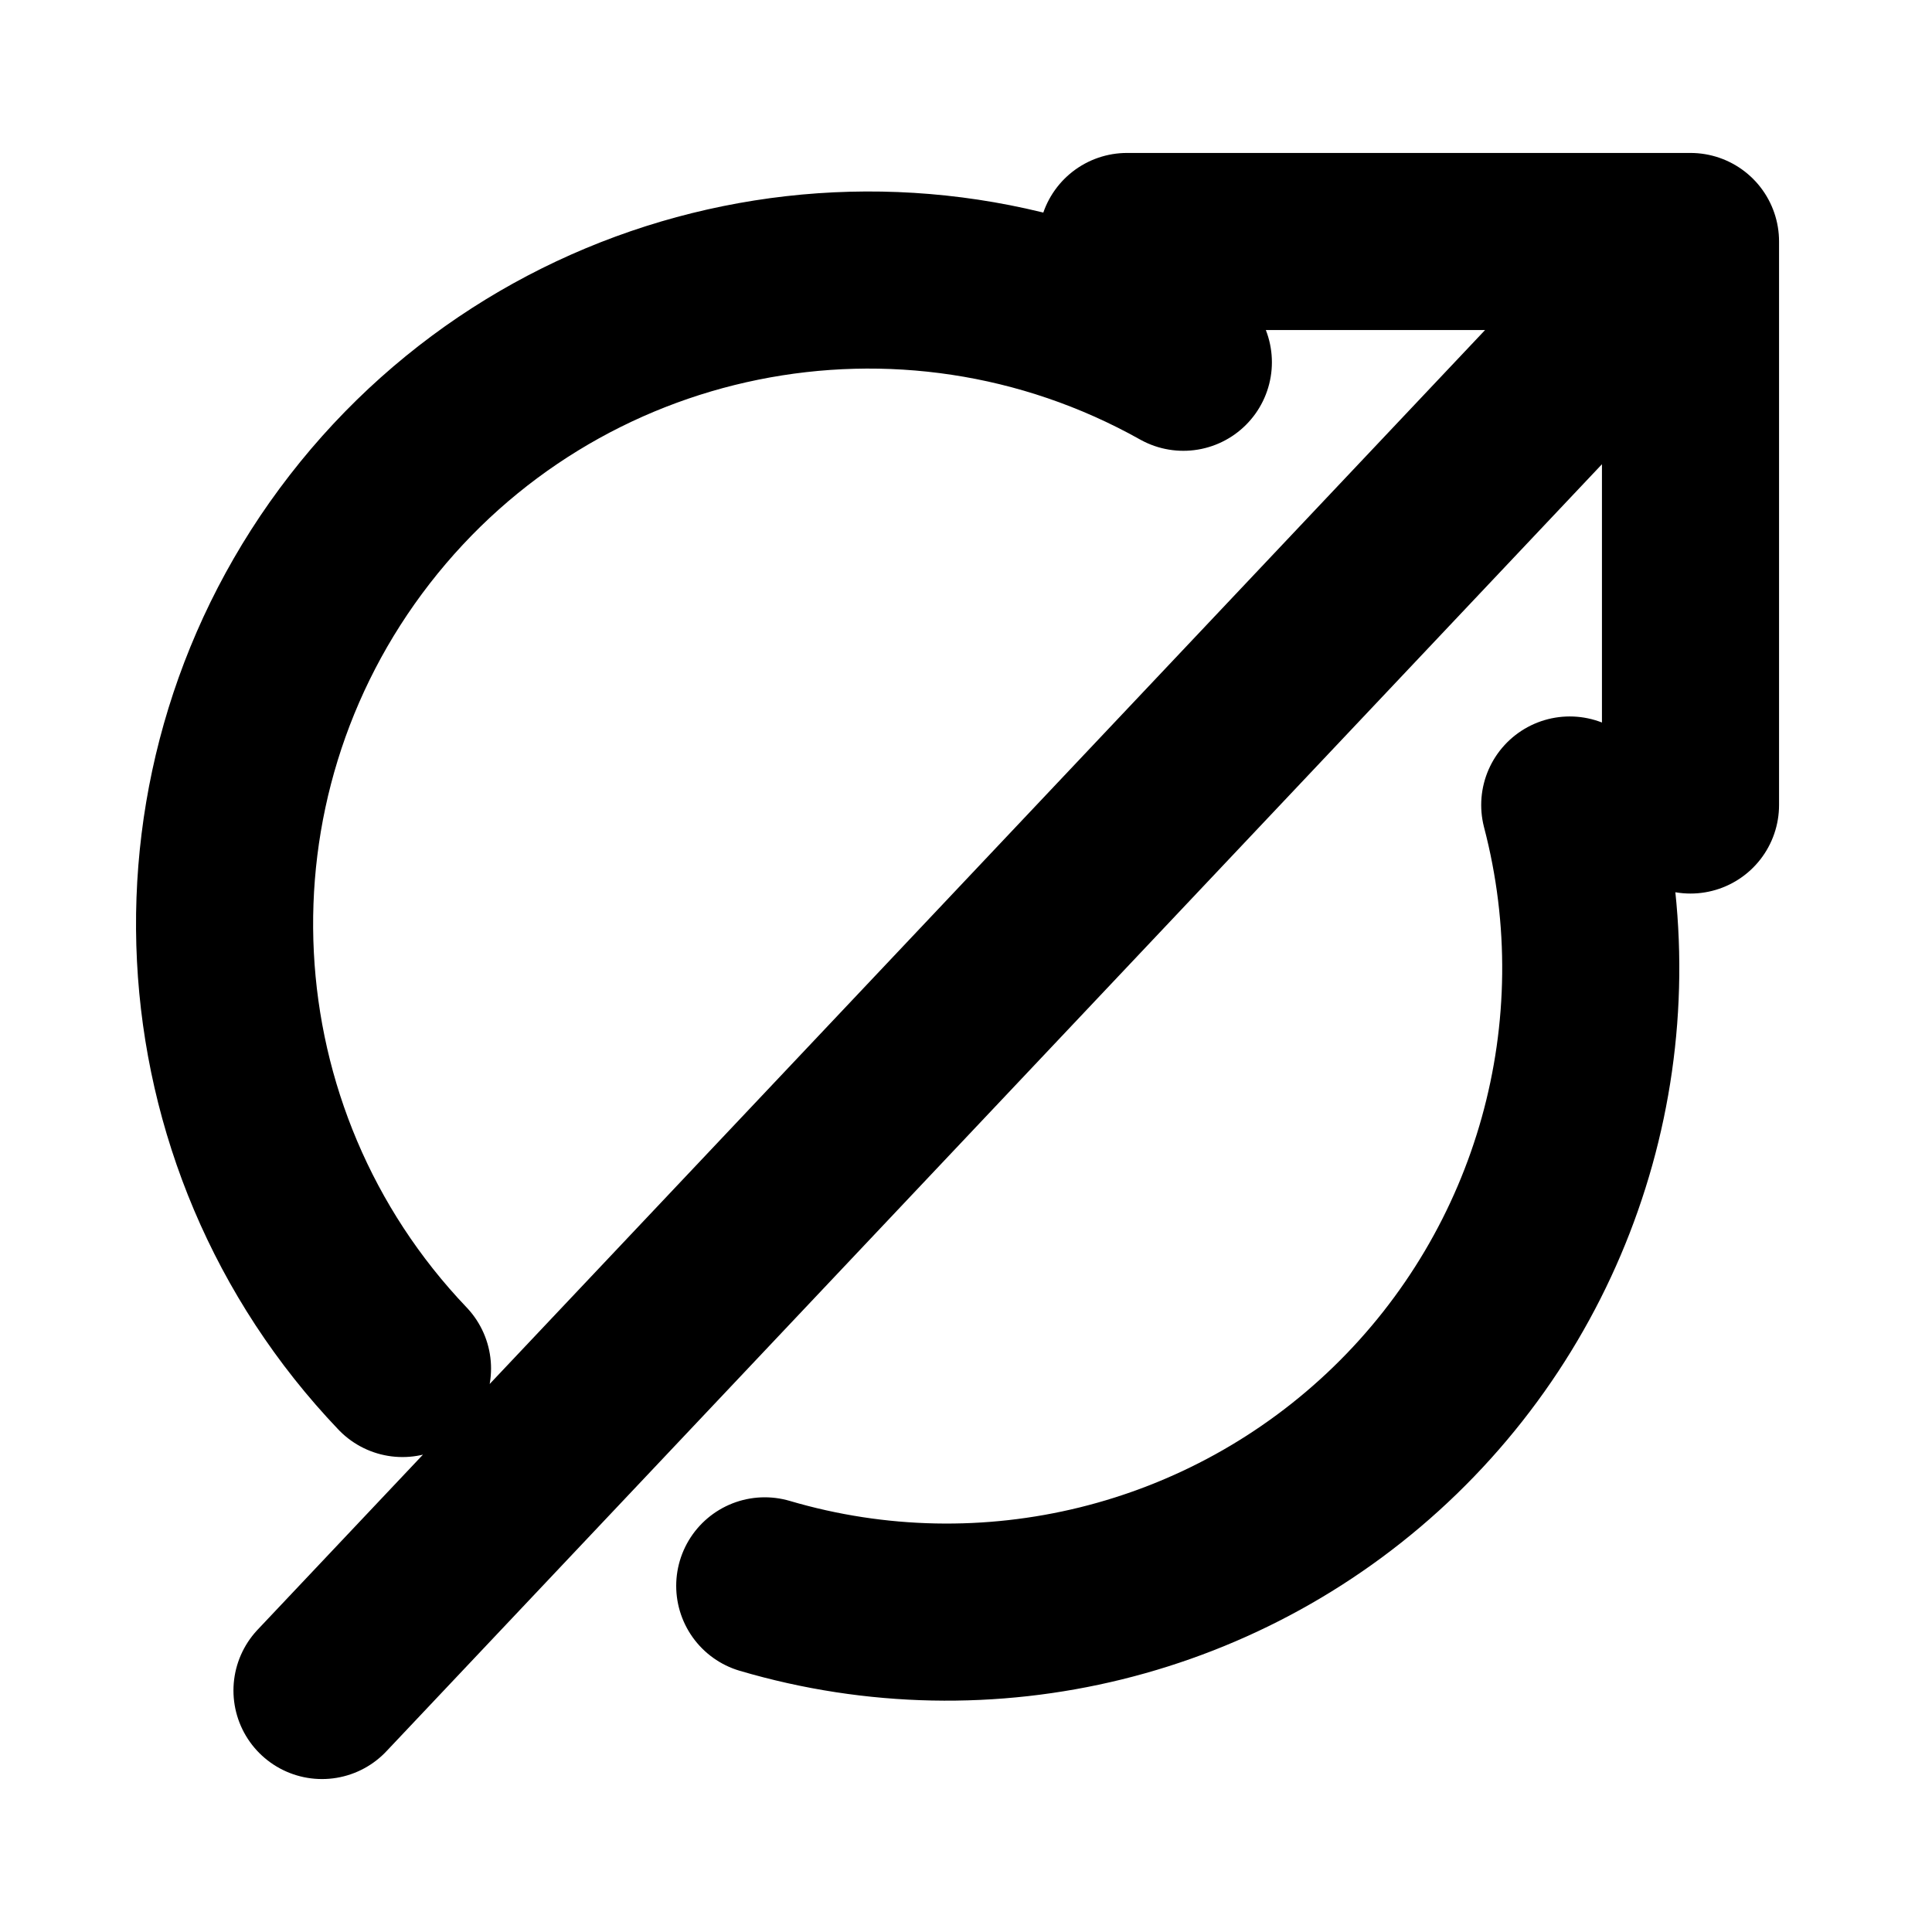
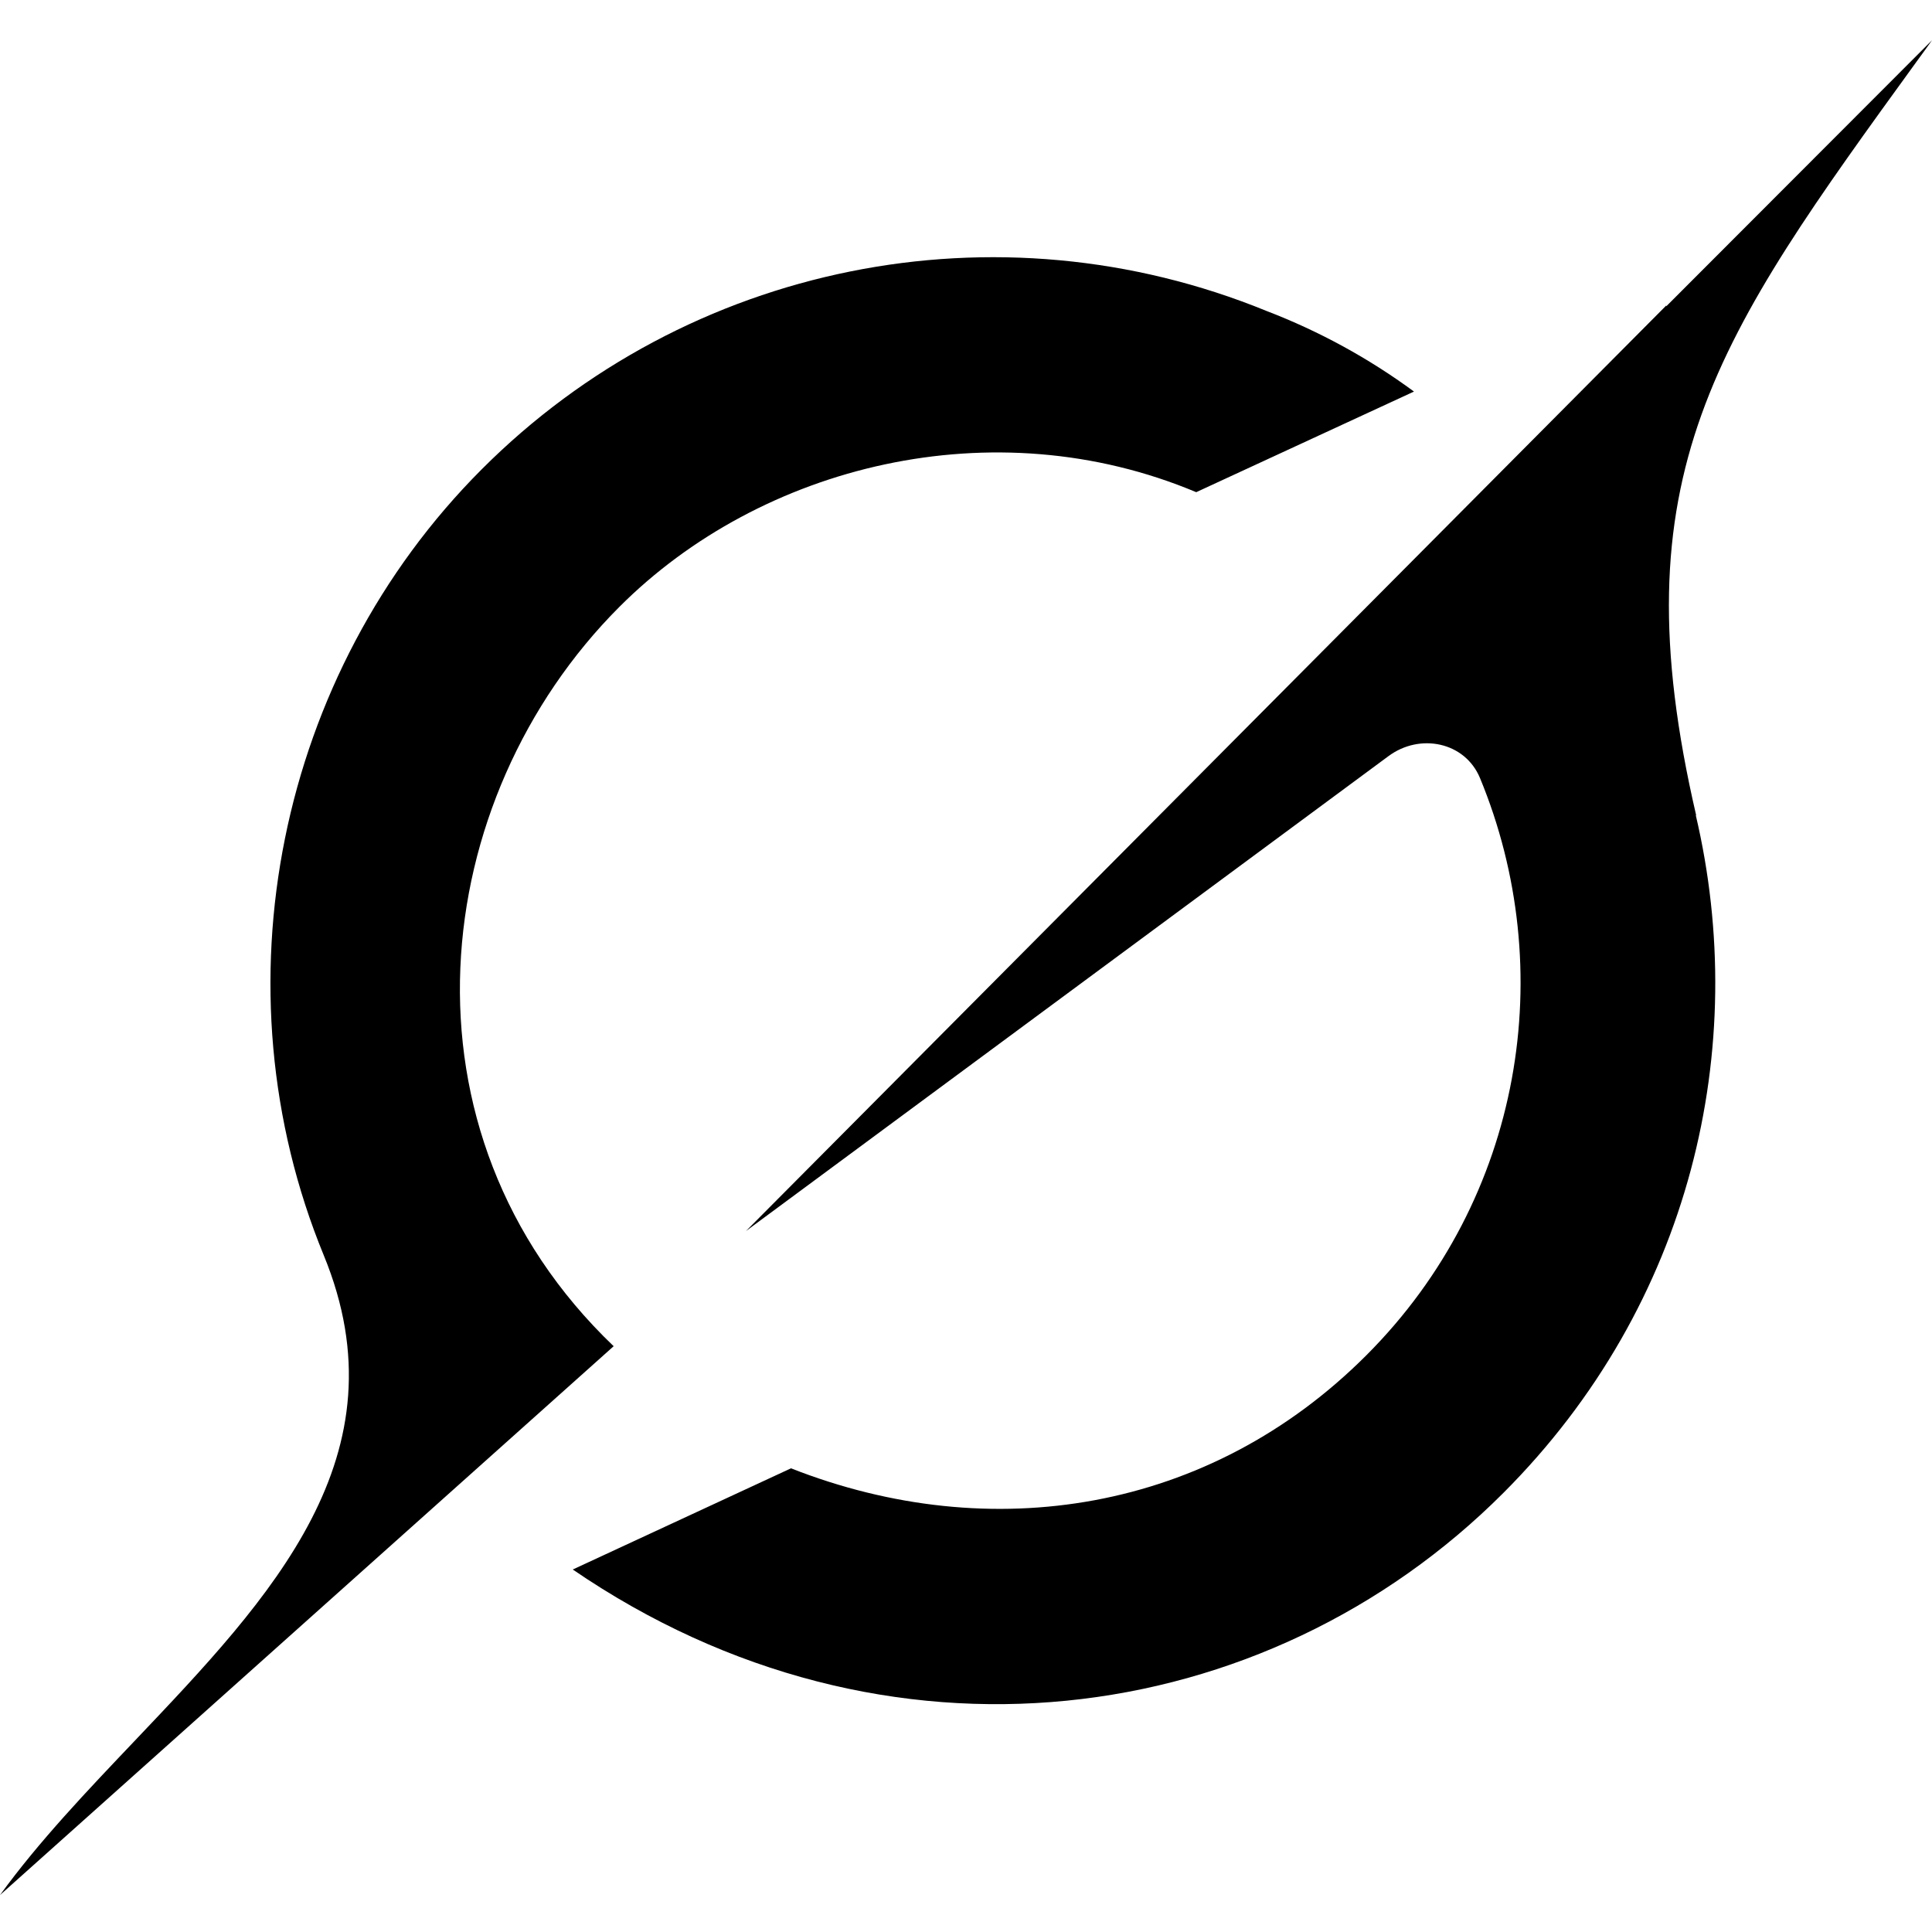
- <svg xmlns="http://www.w3.org/2000/svg" width="24" height="24" viewBox="0 0 24 24" fill="none" stroke="currentColor" stroke-width="2.2" stroke-linecap="round" stroke-linejoin="round">
-   <path d="M19.5 10a8 8 0 0 1-10 9.7M5 17a8 8 0 0 1 9.7-12.5M4 21 21 3m-7 0h7v7" />
+ <svg xmlns="http://www.w3.org/2000/svg" viewBox="0 0 24 24" fill="currentColor" fill-rule="evenodd">
+   <path d="M9.27 15.29l7.978-5.897c.391-.29.95-.177 1.137.272.98 2.369.542 5.215-1.41 7.169-1.951 1.954-4.667 2.382-7.149 1.406l-2.711 1.257c3.889 2.661 8.611 2.003 11.562-.953 2.341-2.344 3.066-5.539 2.388-8.42l.006.007c-.983-4.232.242-5.924 2.75-9.383.06-.082.12-.164.179-.248l-3.301 3.305v-.01L9.267 15.292M7.623 16.723c-2.792-2.67-2.31-6.801.071-9.184 1.761-1.763 4.647-2.483 7.166-1.425l2.705-1.25a7.808 7.808 0 00-1.829-1A8.975 8.975 0 005.984 5.83c-2.533 2.536-3.33 6.436-1.962 9.764 1.022 2.487-.653 4.246-2.34 6.022-.599.63-1.199 1.259-1.682 1.925l7.62-6.815" />
</svg>
